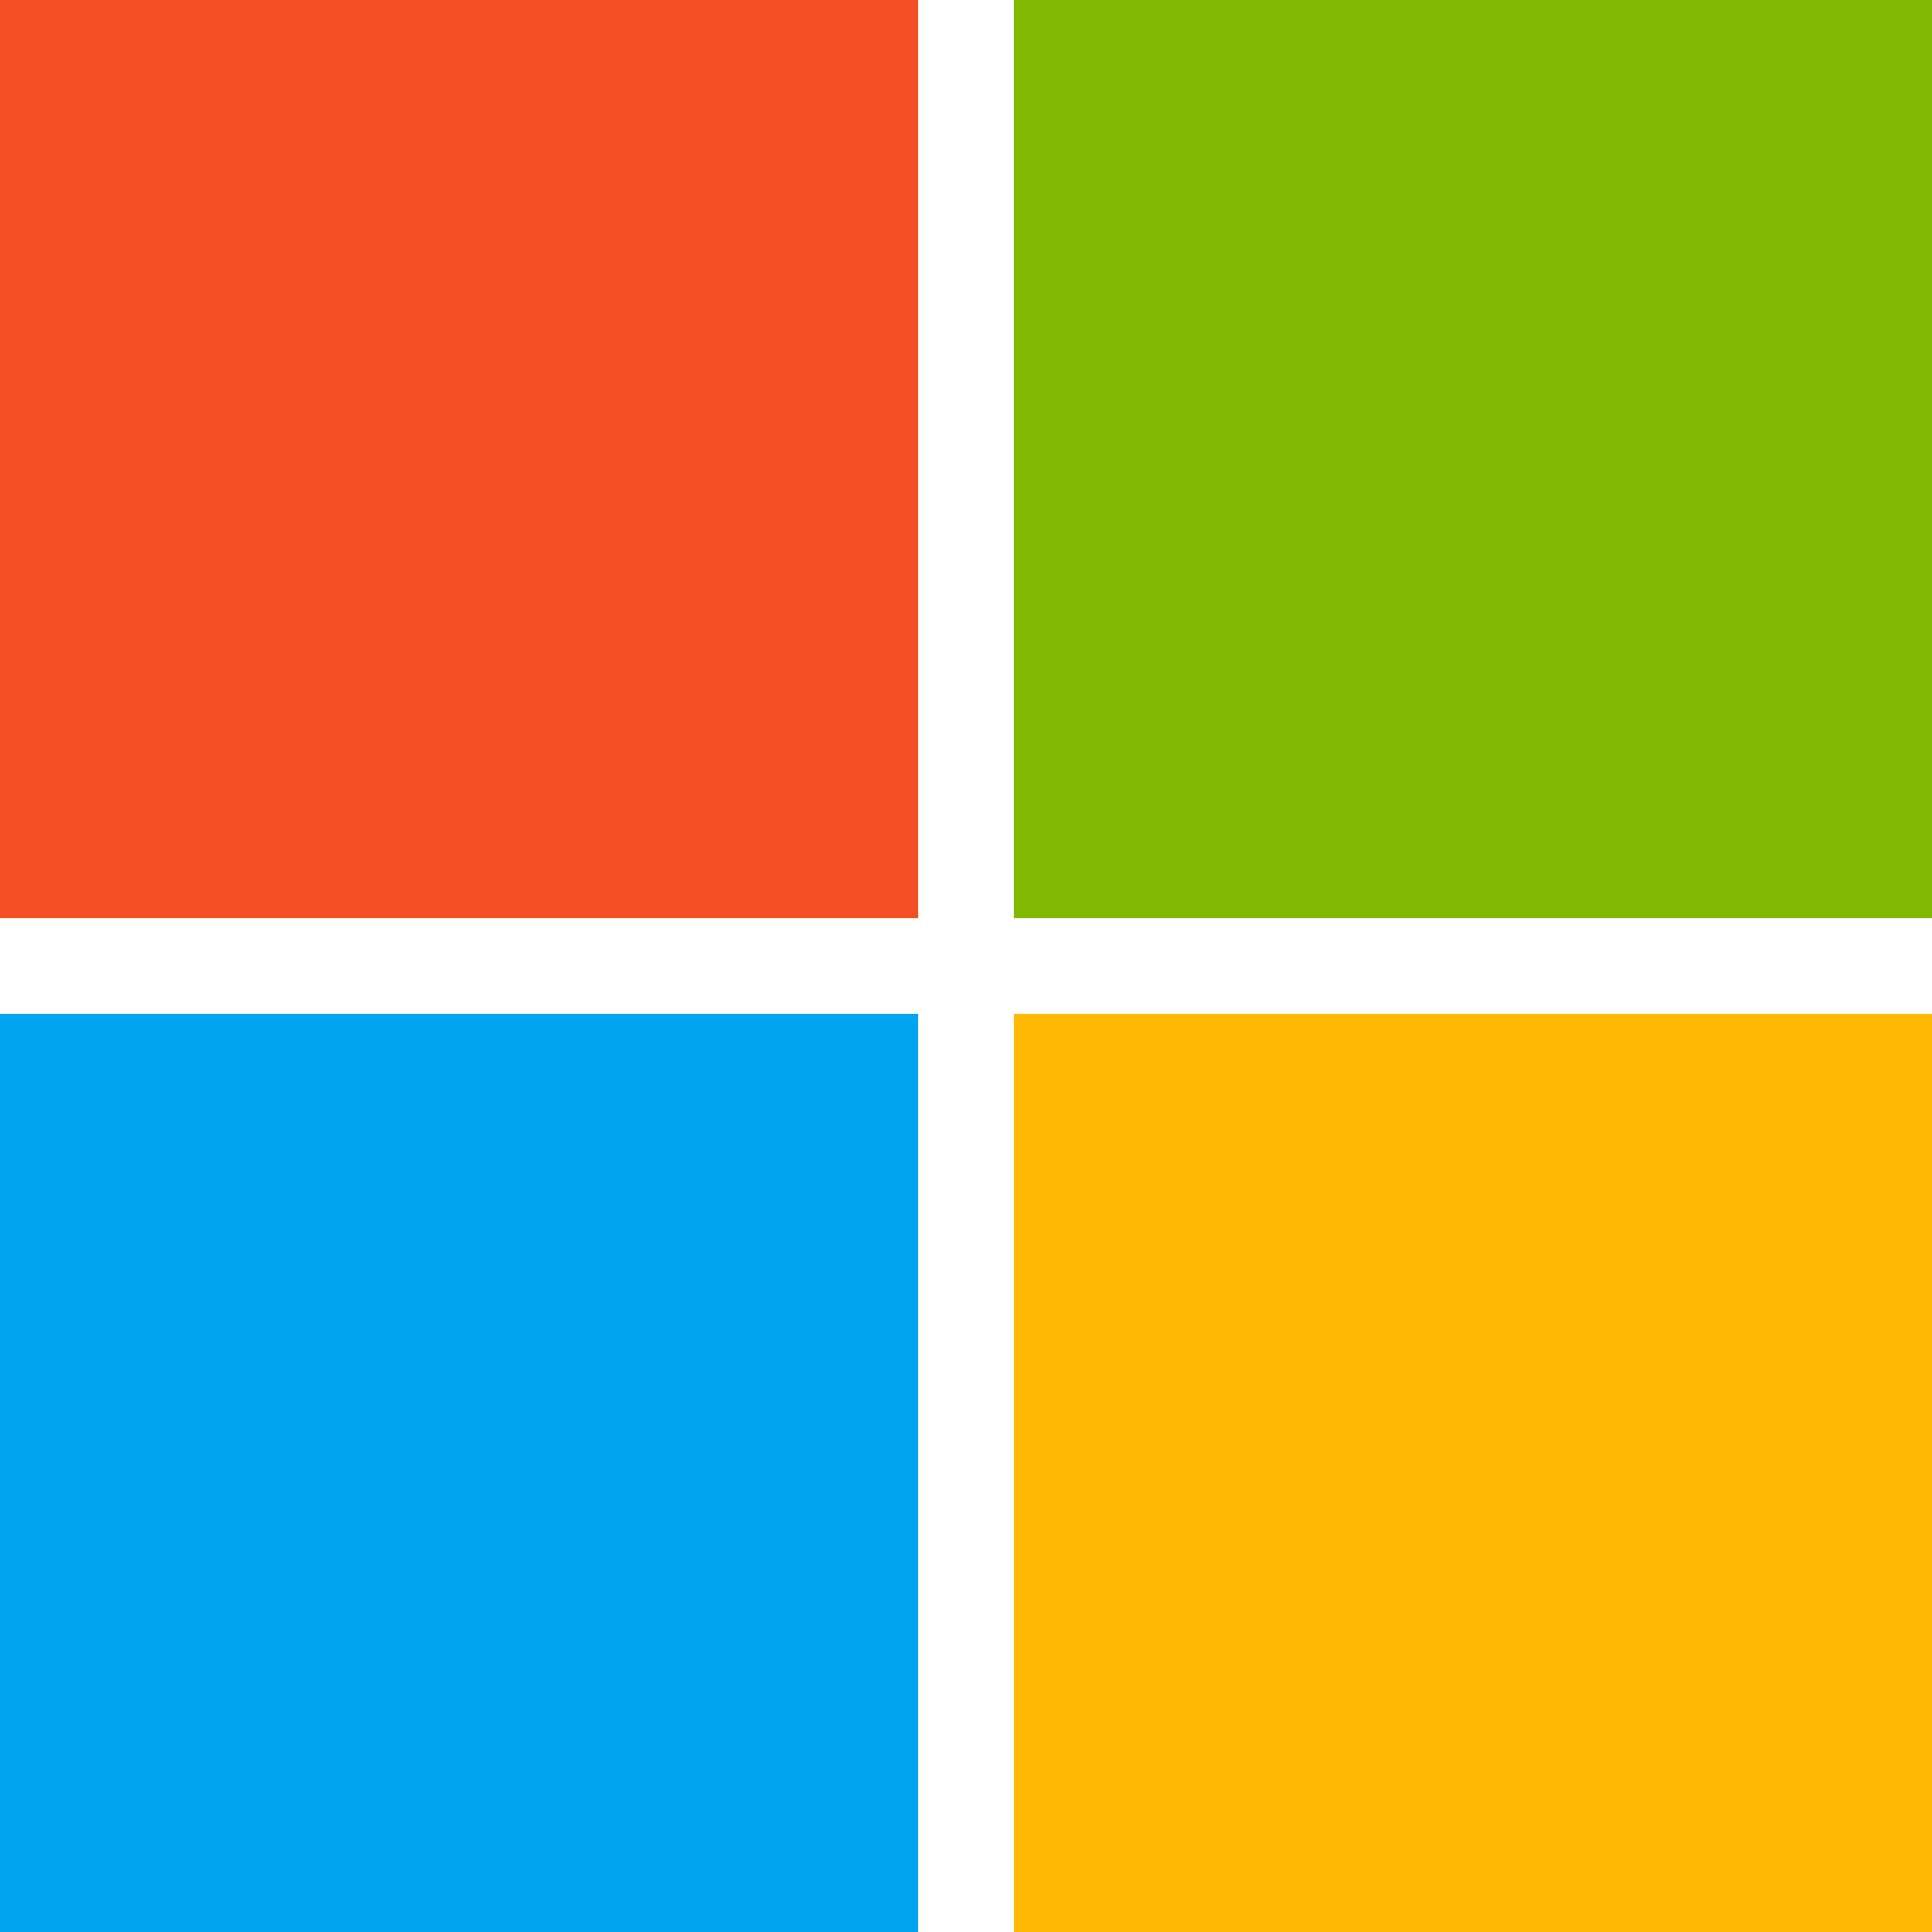
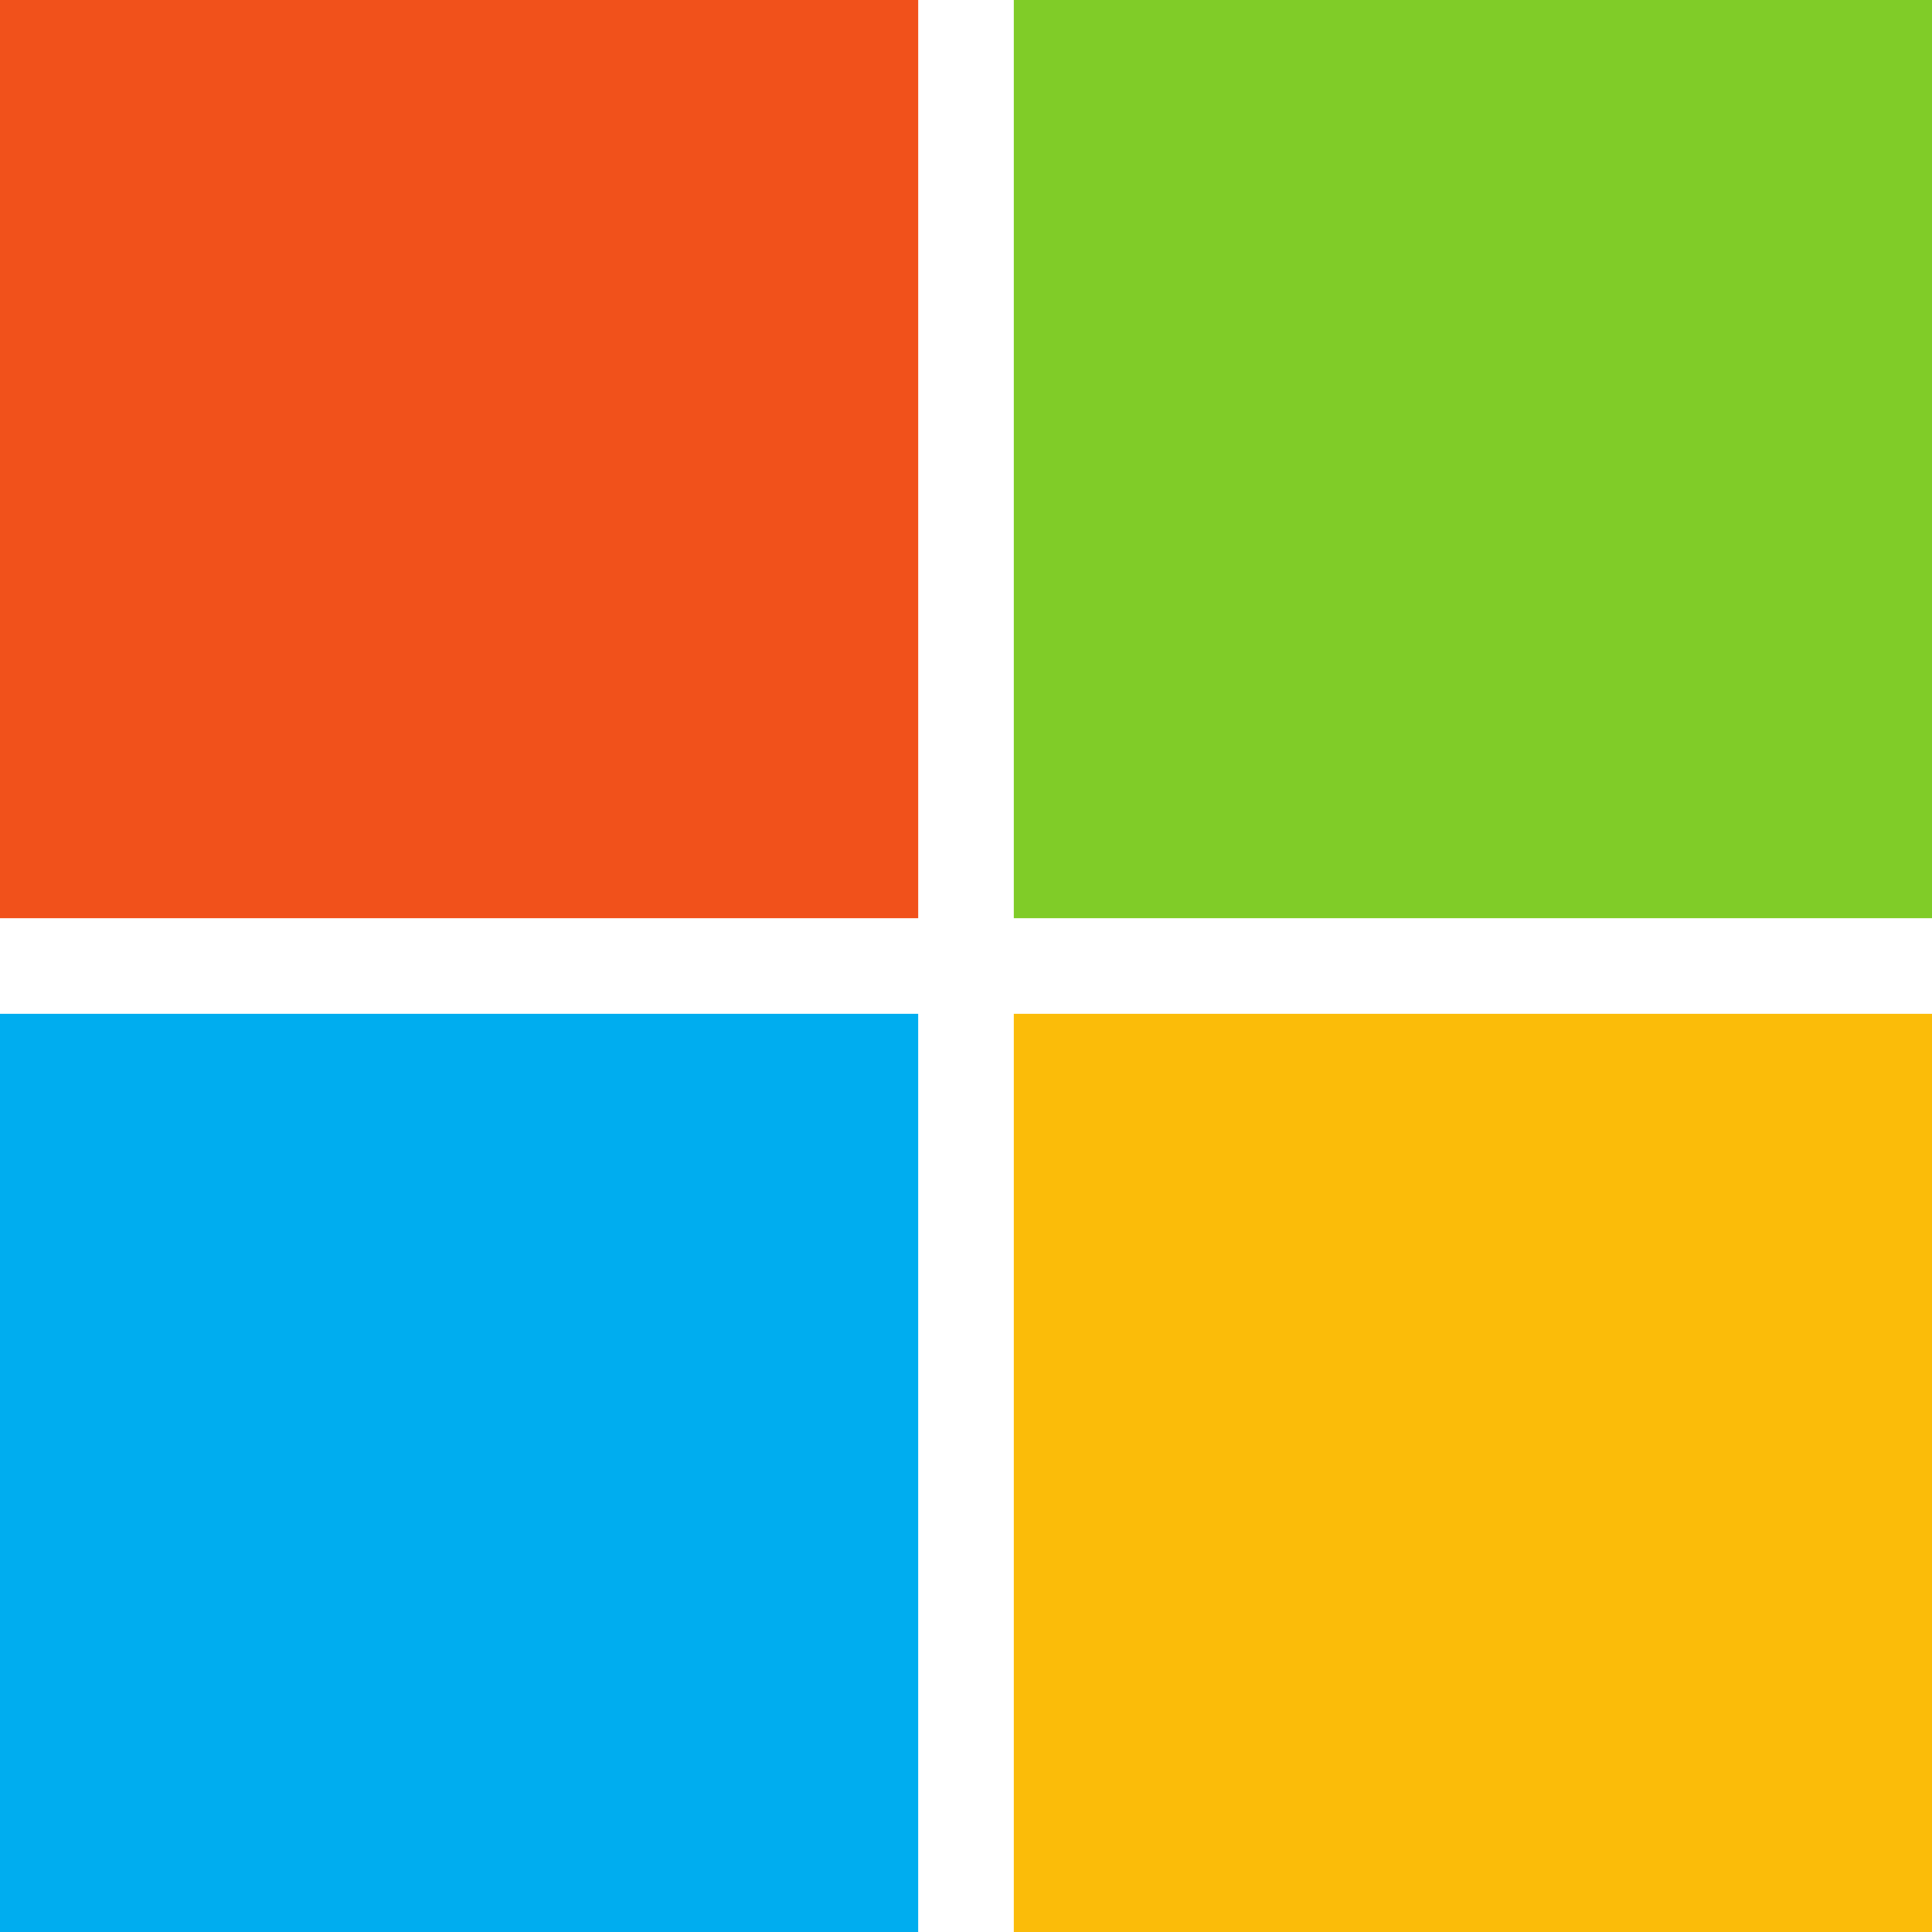
- <svg xmlns="http://www.w3.org/2000/svg" version="1.1" id="Layer_1" x="0px" y="0px" viewBox="0 0 129 129" style="enable-background:new 0 0 129 129;" xml:space="preserve">
-   <style type="text/css">
- 	.st0{fill:#F25022;}
- 	.st1{fill:#7FBA00;}
- 	.st2{fill:#00A4EF;}
- 	.st3{fill:#FFB900;}
- </style>
-   <path class="st0" d="M0,0h61.3v61.3H0V0z" />
-   <path class="st1" d="M67.7,0H129v61.3H67.7V0z" />
-   <path class="st2" d="M0,67.7h61.3V129H0V67.7z" />
-   <path class="st3" d="M67.7,67.7H129V129H67.7V67.7z" />
+ <svg xmlns="http://www.w3.org/2000/svg" viewBox="0 0 256 256">
+   <path fill="#f1511b" d="M121.666 121.666H0V0h121.666z" />
+   <path fill="#80cc28" d="M256 121.666H134.335V0H256z" />
+   <path fill="#00adef" d="M121.663 256.002H0V134.336h121.663z" />
+   <path fill="#fbbc09" d="M256 256.002H134.335V134.336H256z" />
</svg>
